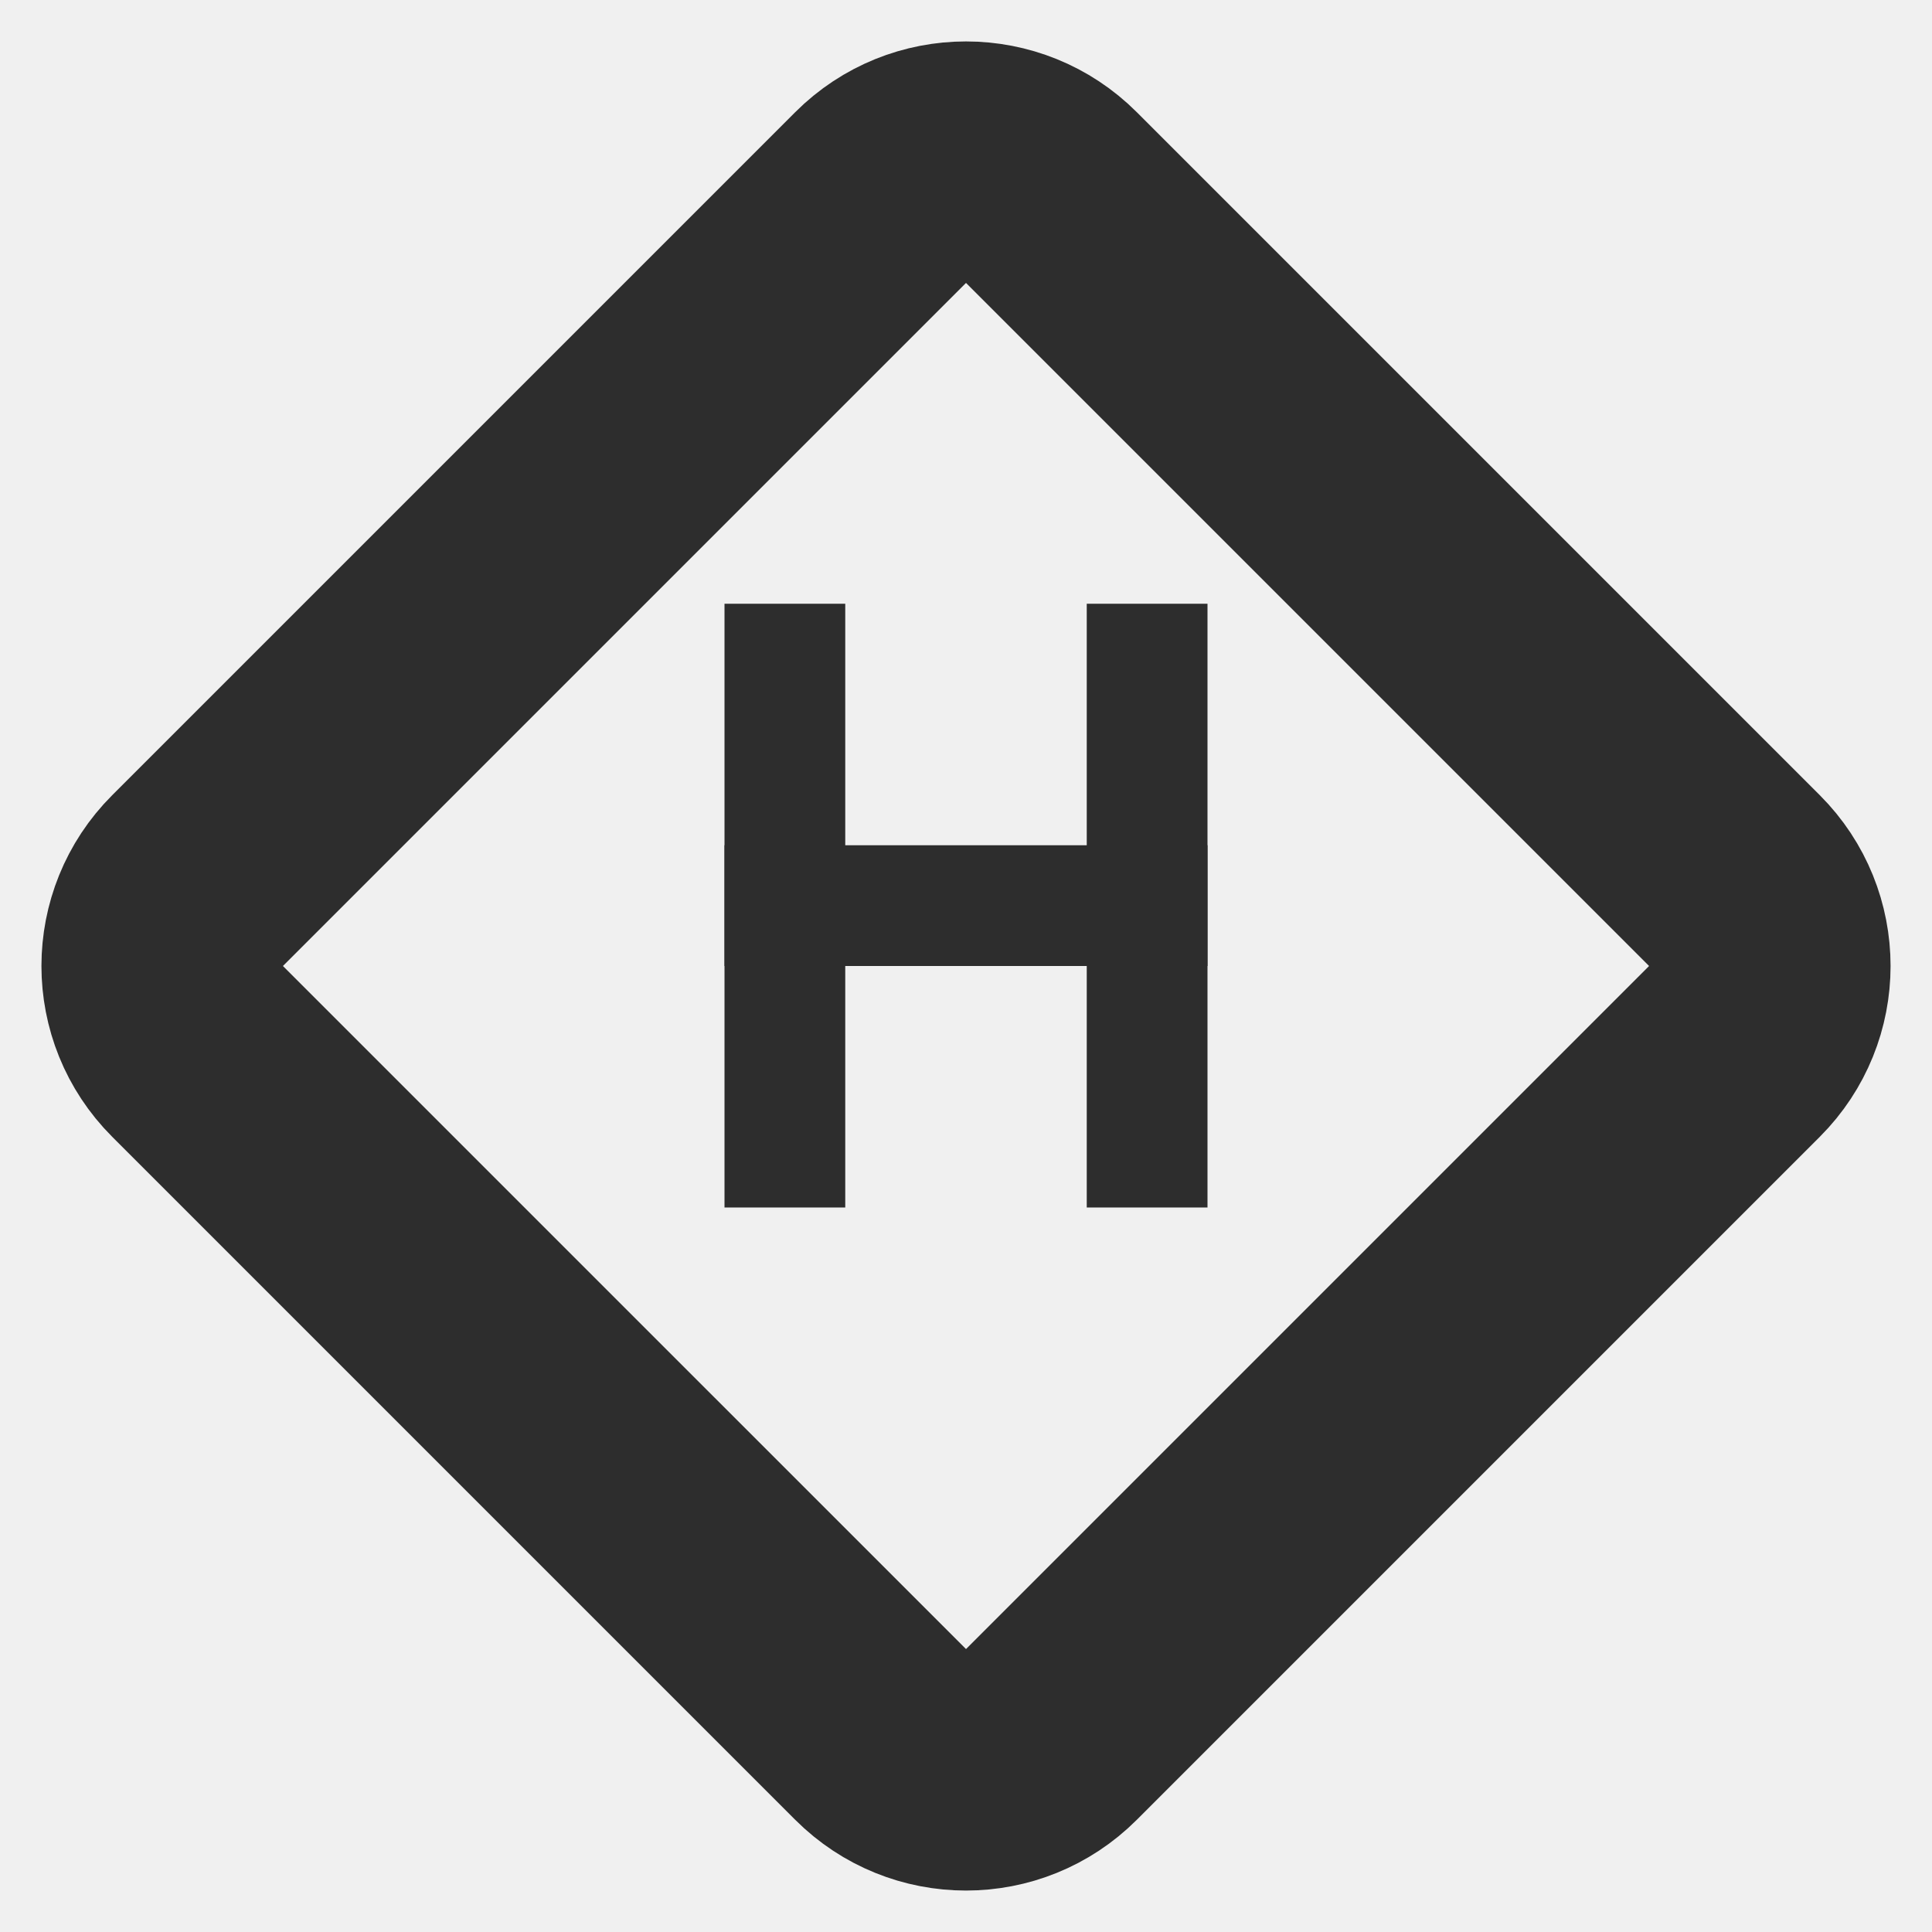
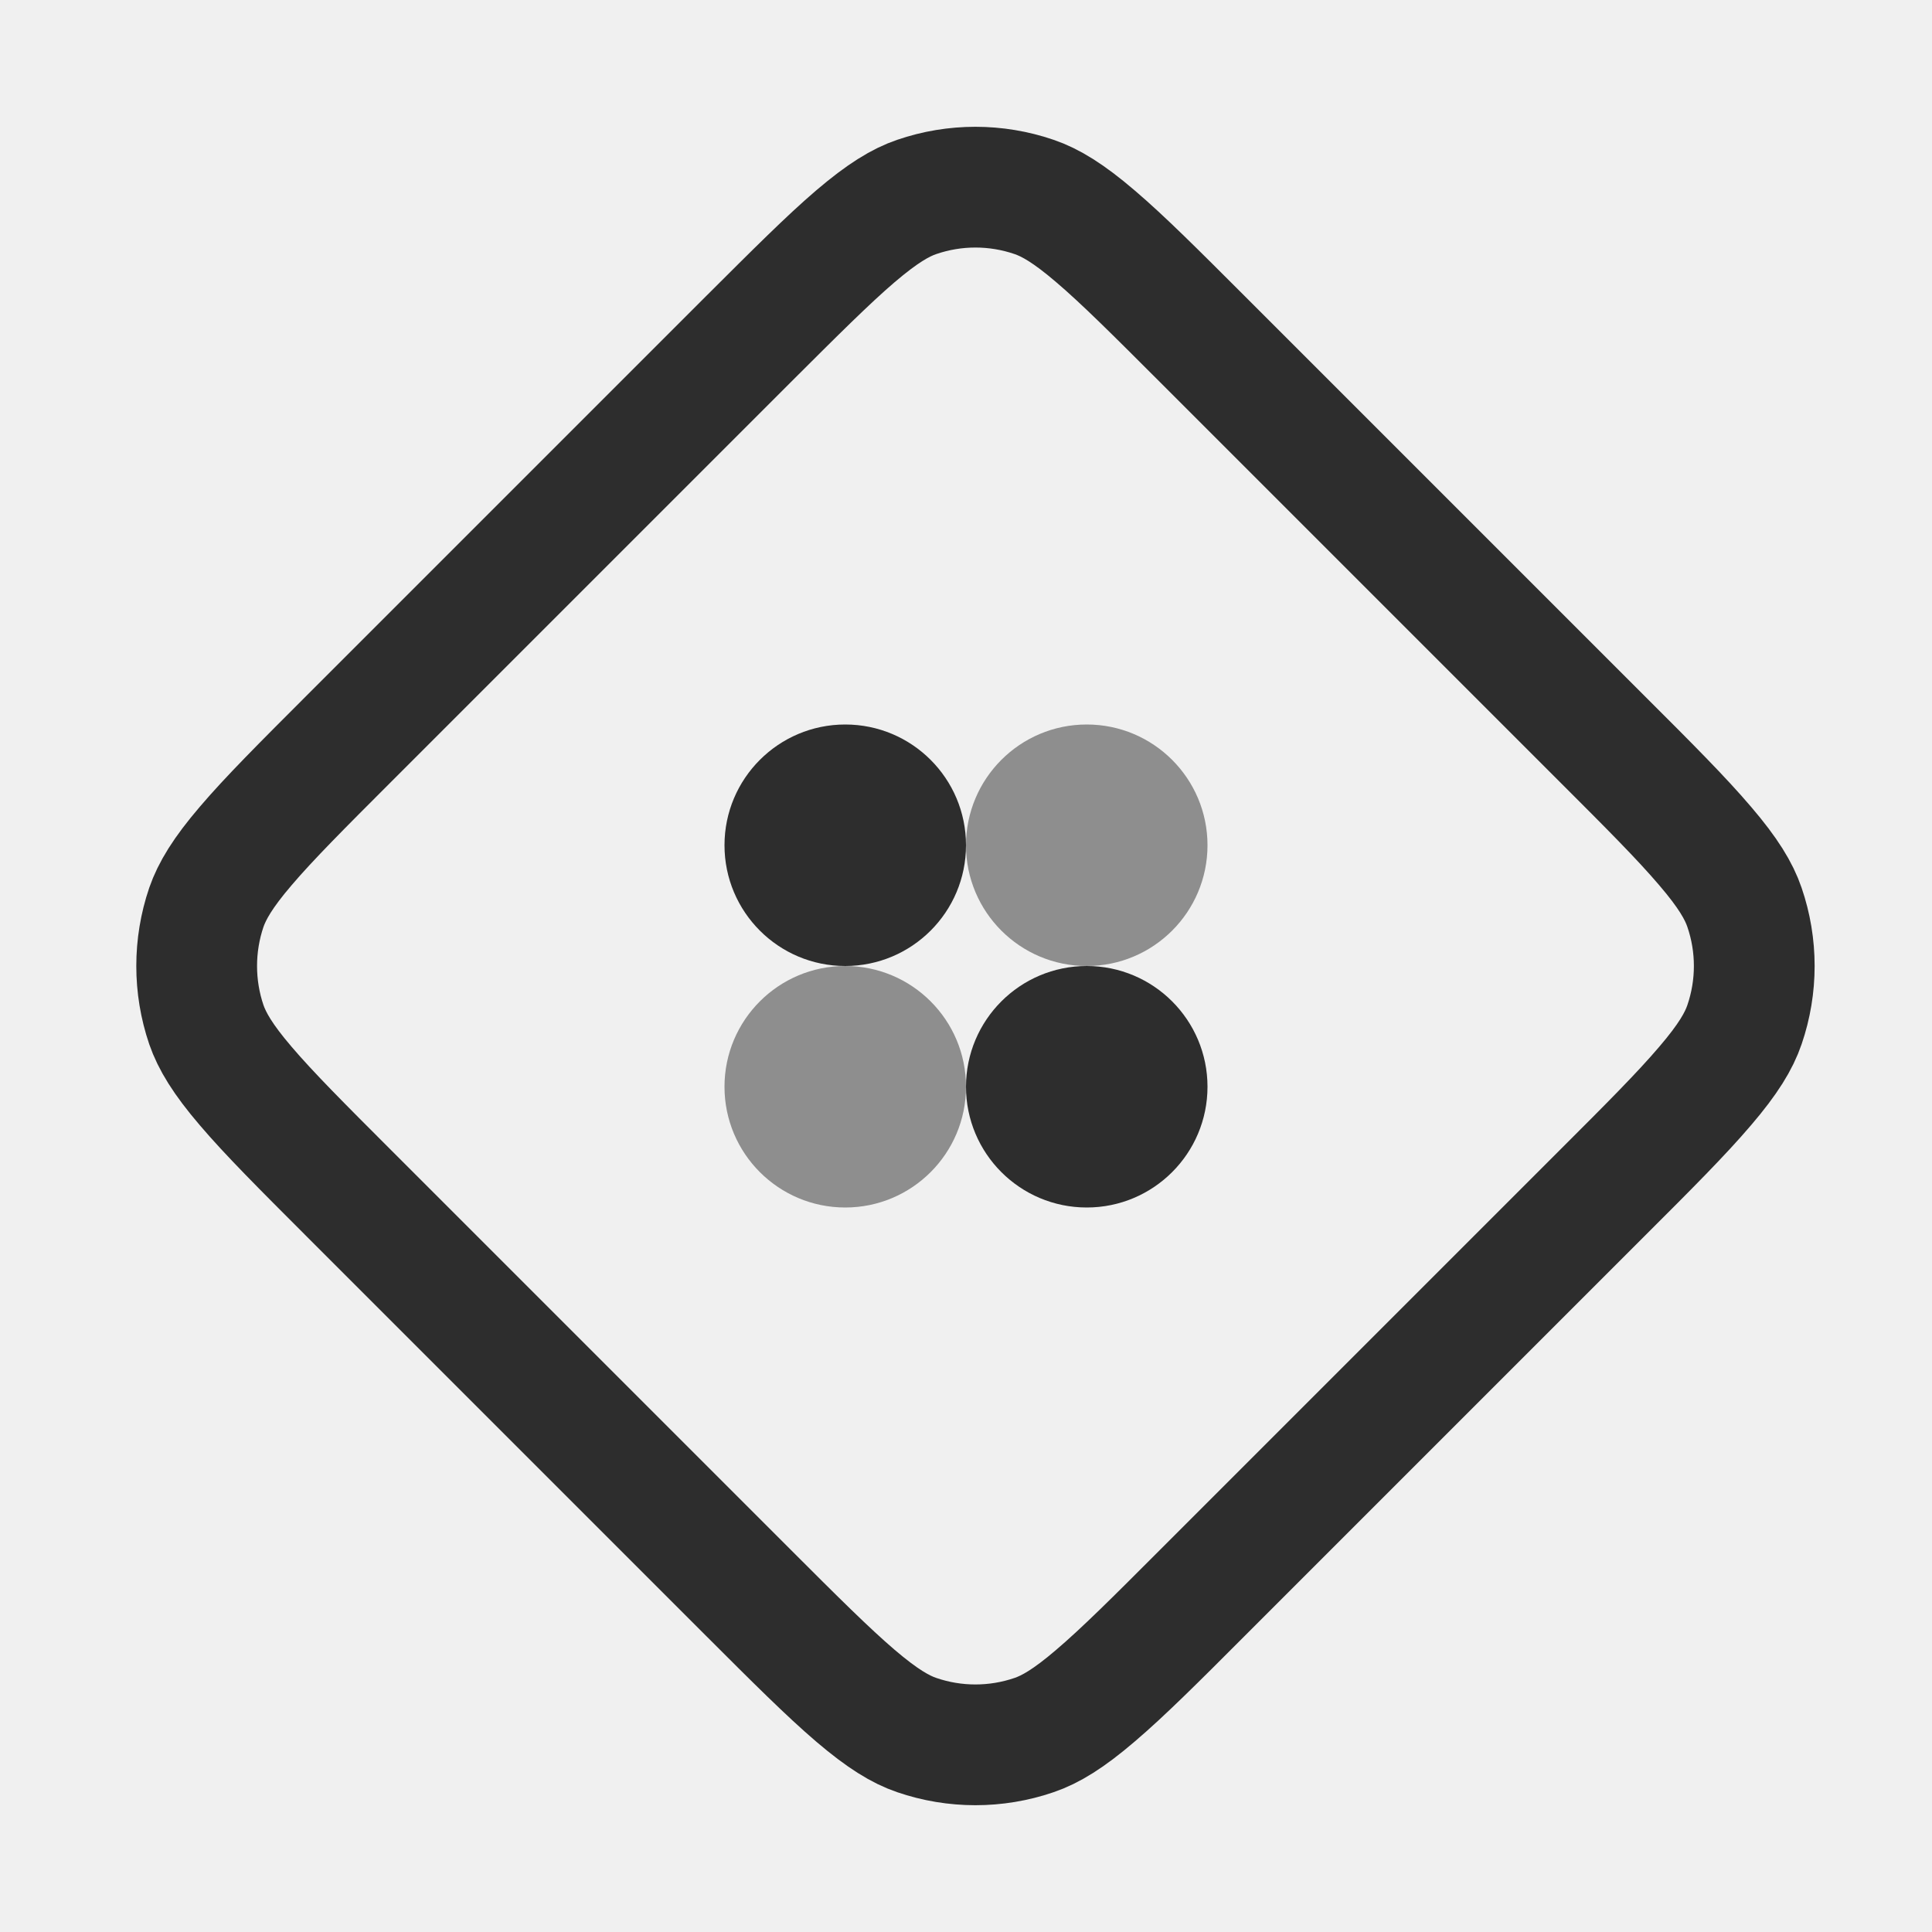
<svg xmlns="http://www.w3.org/2000/svg" width="16" height="16" viewBox="0 0 16 16" fill="none">
-   <g clip-path="url(#clip0_4_2)">
-     <rect x="0.929" y="8" width="10" height="10" rx="1" transform="rotate(-45 0.928931 8)" stroke="#2D2D2D" stroke-width="2" />
-     <rect x="6" y="5" width="1" height="5" fill="#2D2D2D" />
-     <rect x="9" y="5" width="1" height="5" fill="#2D2D2D" />
-     <rect x="6" y="7" width="4" height="1" fill="#2D2D2D" />
-   </g>
-   <defs>
-     <clipPath id="clip0_4_2">
-       <rect width="16" height="16" fill="white" />
-     </clipPath>
-   </defs>
+   <path d="M2.888 6.119L6.197 2.81C6.586 2.422 6.857 2.151 7.084 1.957C7.308 1.766 7.457 1.677 7.592 1.631C7.907 1.523 8.249 1.523 8.564 1.631C8.699 1.677 8.849 1.766 9.072 1.957C9.3 2.151 9.571 2.422 9.959 2.81L13.268 6.119C13.657 6.507 13.927 6.778 14.121 7.006C14.312 7.229 14.401 7.379 14.447 7.514C14.555 7.829 14.555 8.171 14.447 8.486C14.401 8.621 14.312 8.771 14.121 8.994C13.927 9.222 13.657 9.493 13.268 9.881L9.959 13.19C9.571 13.579 9.3 13.849 9.072 14.043C8.849 14.234 8.699 14.323 8.564 14.369C8.249 14.477 7.907 14.477 7.592 14.369C7.457 14.323 7.308 14.234 7.084 14.043C6.857 13.849 6.586 13.579 6.197 13.19L2.888 9.881C2.5 9.493 2.229 9.222 2.035 8.994C1.844 8.771 1.756 8.621 1.709 8.486C1.602 8.171 1.602 7.829 1.709 7.514C1.756 7.379 1.844 7.229 2.035 7.006C2.229 6.778 2.5 6.507 2.888 6.119Z" stroke="#2D2D2D" />
+   <rect x="8" y="8" width="2" height="2" rx="1" fill="#2D2D2D" />
+   <rect x="6" y="6" width="2" height="2" rx="1" fill="#2D2D2D" />
+   <rect x="6" y="8" width="2" height="2" rx="1" fill="#2D2D2D" fill-opacity="0.5" />
+   <rect x="8" y="6" width="2" height="2" rx="1" fill="#2D2D2D" fill-opacity="0.5" />
</svg>
